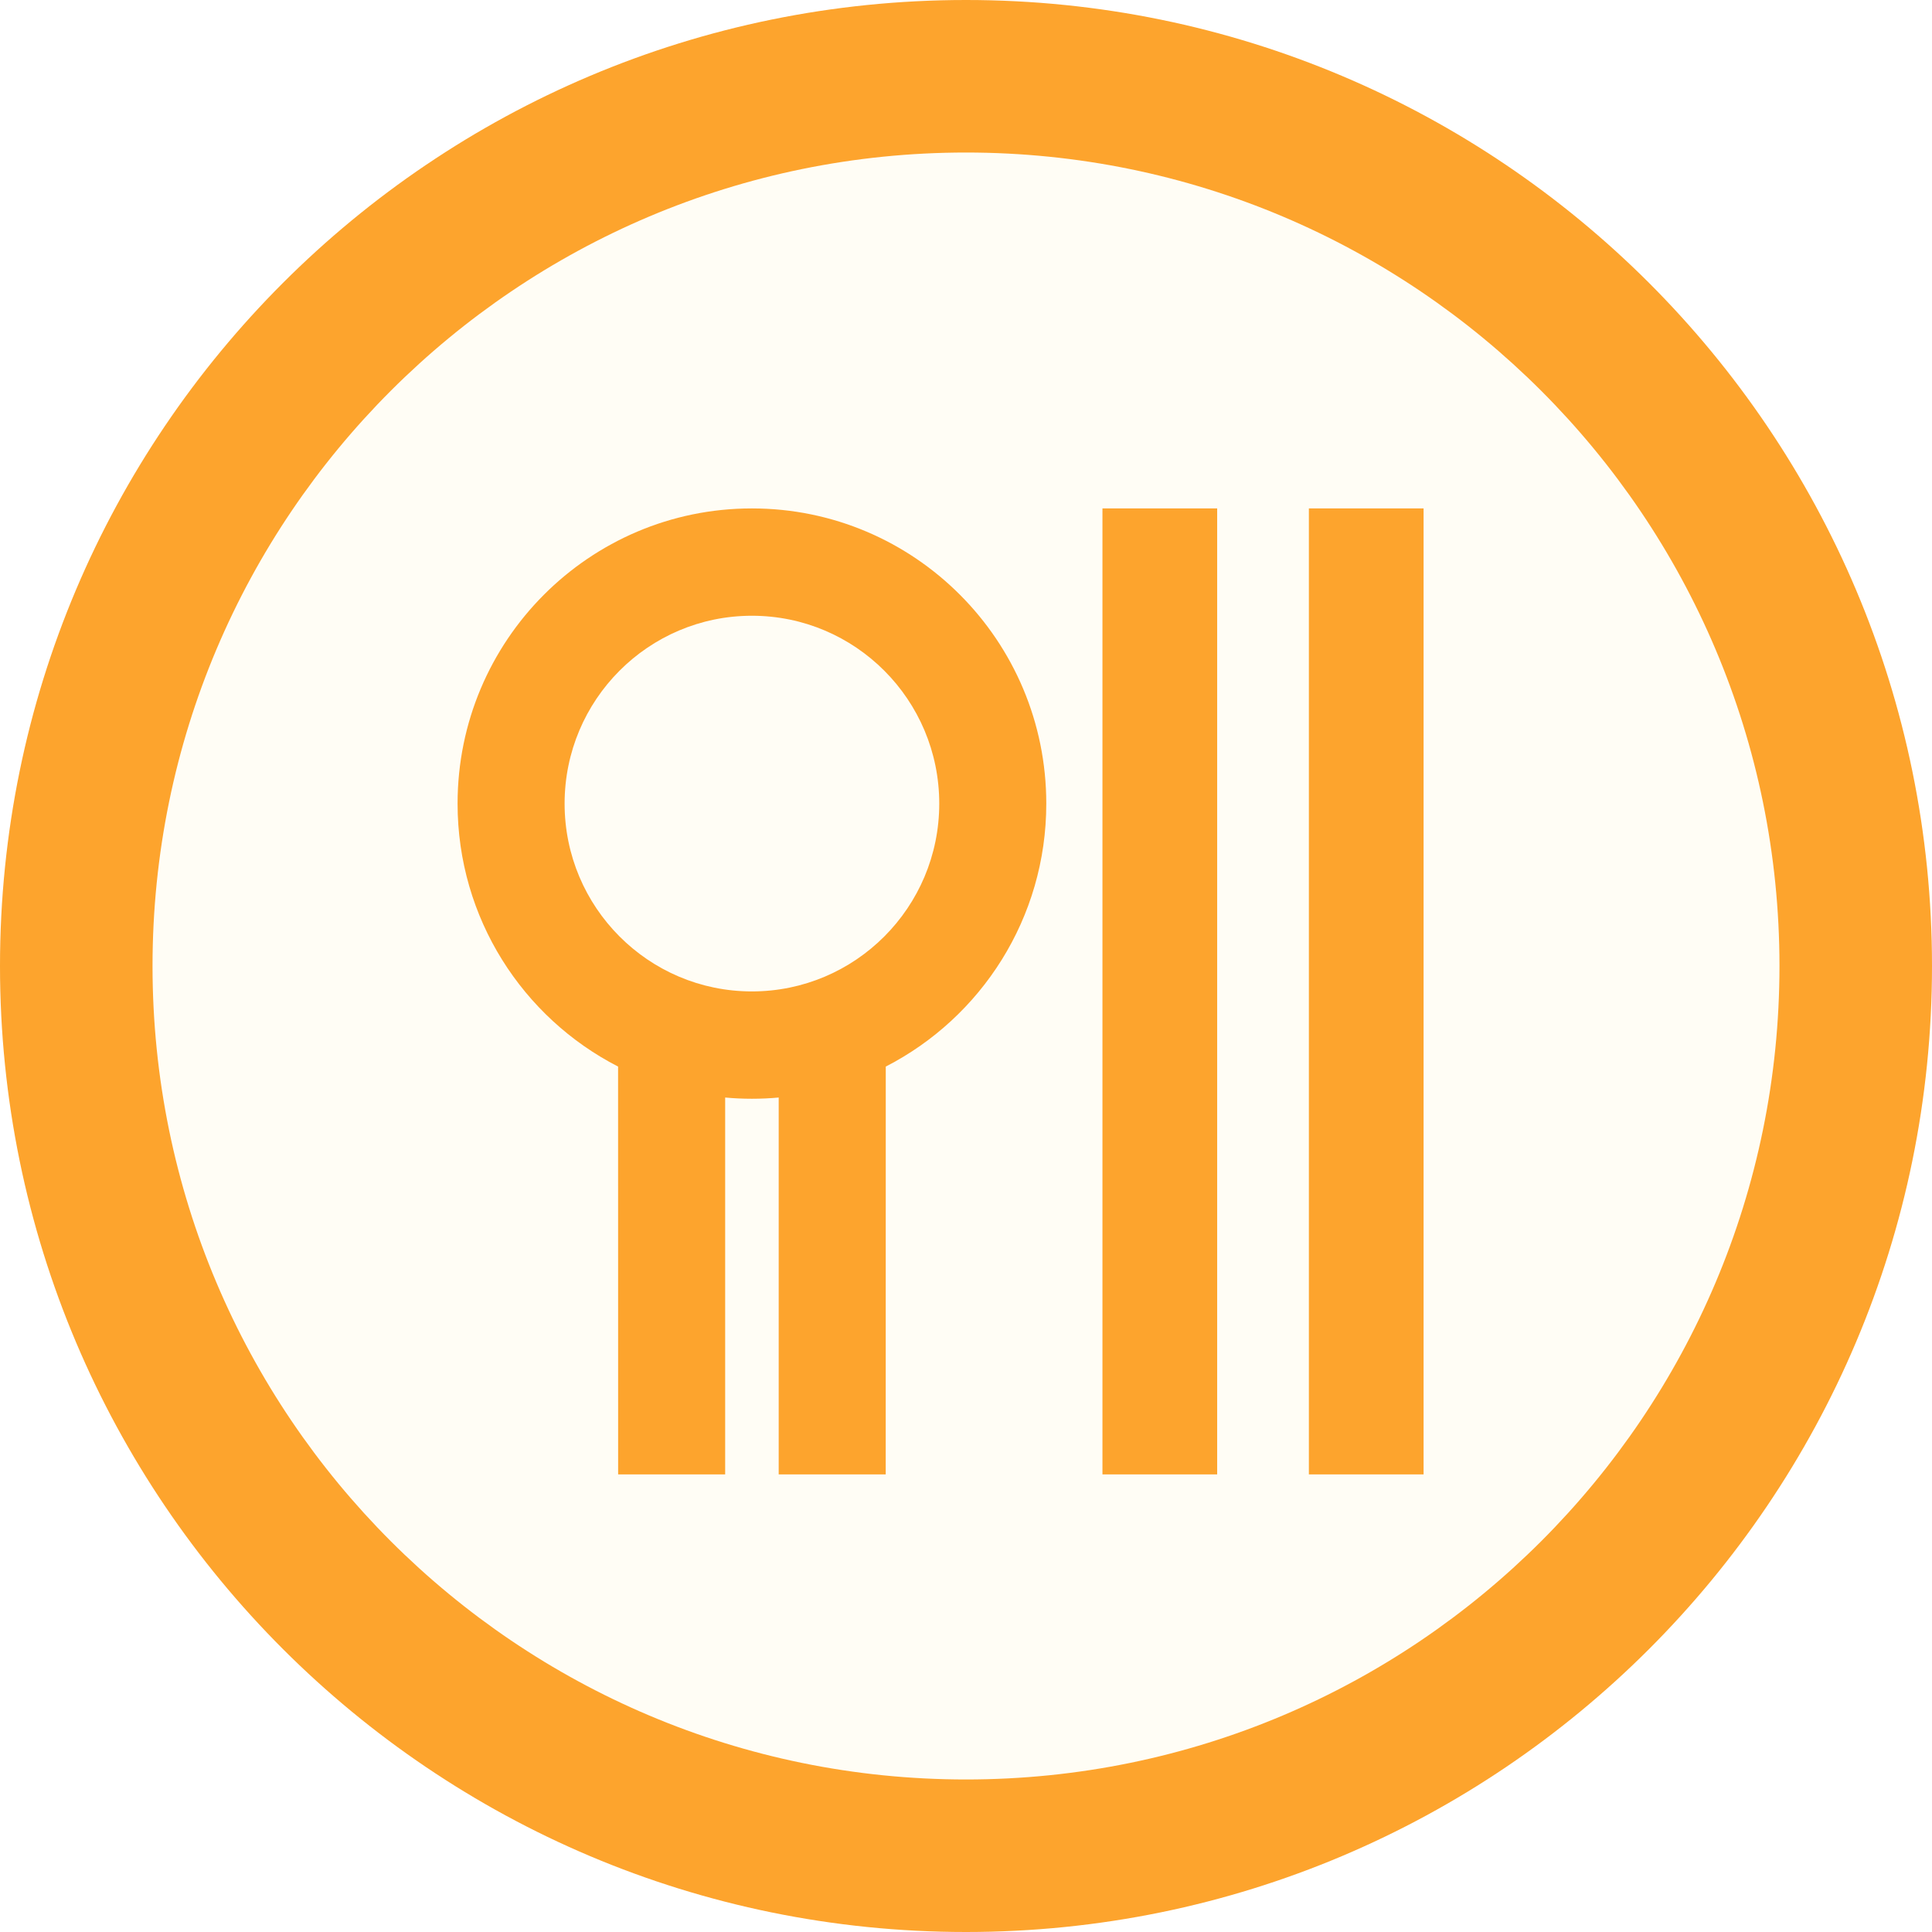
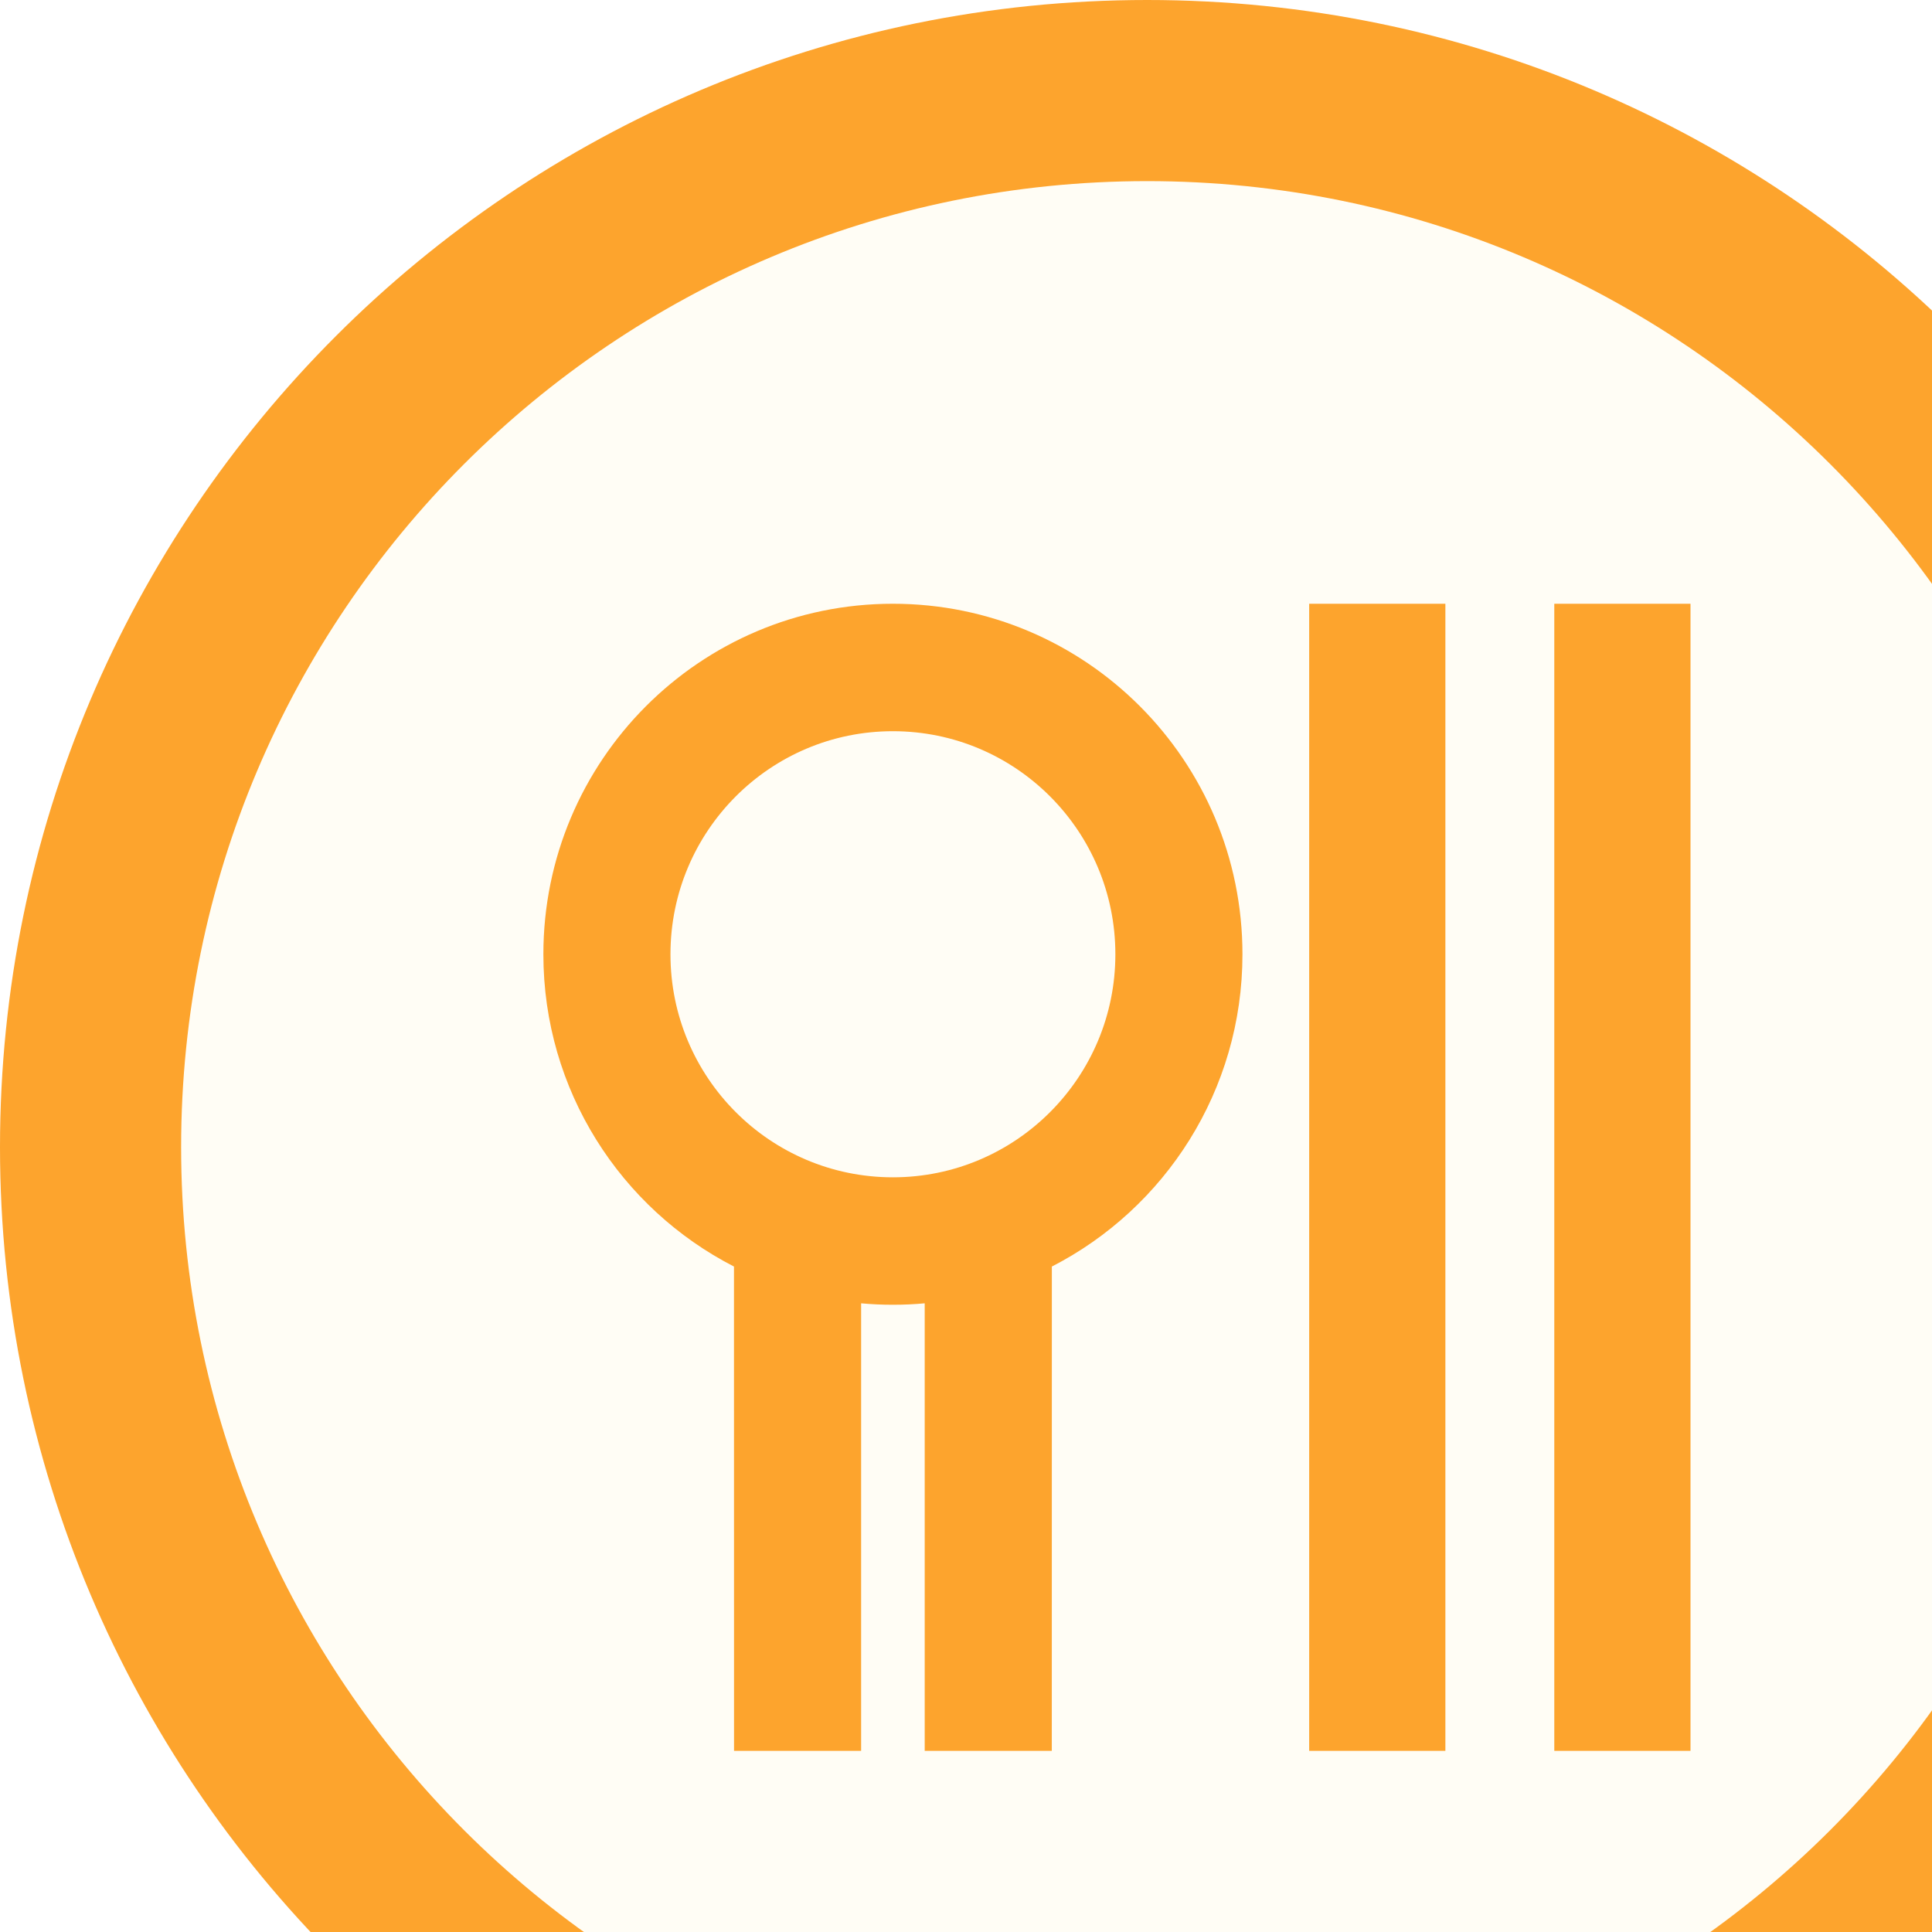
- <svg xmlns="http://www.w3.org/2000/svg" width="38px" height="38px" viewBox="0 0 38 38" version="1.1">
+ <svg xmlns="http://www.w3.org/2000/svg" width="32px" height="32px" viewBox="0 0 32 32" version="1.1">
  <g id="eat" stroke="none" stroke-width="1" fill="none" fill-rule="evenodd">
    <g id="Group-2-Copy">
      <g id="Group-2-Copy-15">
        <circle id="Oval" fill="#FDA42D" cx="19" cy="19" r="19" />
        <circle id="Oval-Copy" fill="#FFFDF5" cx="19" cy="19" r="16" />
      </g>
      <path d="M23.94,10 L23.94,29 L21.684,29 L21.684,10 L23.94,10 Z M28,10 L28,29 L25.744,29 L25.744,10 L28,10 Z M14.789,10 C17.987,10 20.579,12.599 20.579,15.806 C20.579,18.061 19.296,20.017 17.422,20.978 L17.421,29 L15.316,29 L15.316,21.587 C15.142,21.603 14.967,21.611 14.789,21.611 C14.612,21.611 14.437,21.603 14.263,21.587 L14.263,29 L12.158,29 L12.157,20.978 C10.283,20.017 9,18.061 9,15.806 C9,12.599 11.592,10 14.789,10 Z M14.789,12.111 C12.755,12.111 11.105,13.765 11.105,15.806 C11.105,17.846 12.755,19.5 14.789,19.5 C16.824,19.5 18.474,17.846 18.474,15.806 C18.474,13.765 16.824,12.111 14.789,12.111 Z" id="Combined-Shape" fill="#FDA42D" />
    </g>
  </g>
</svg>
